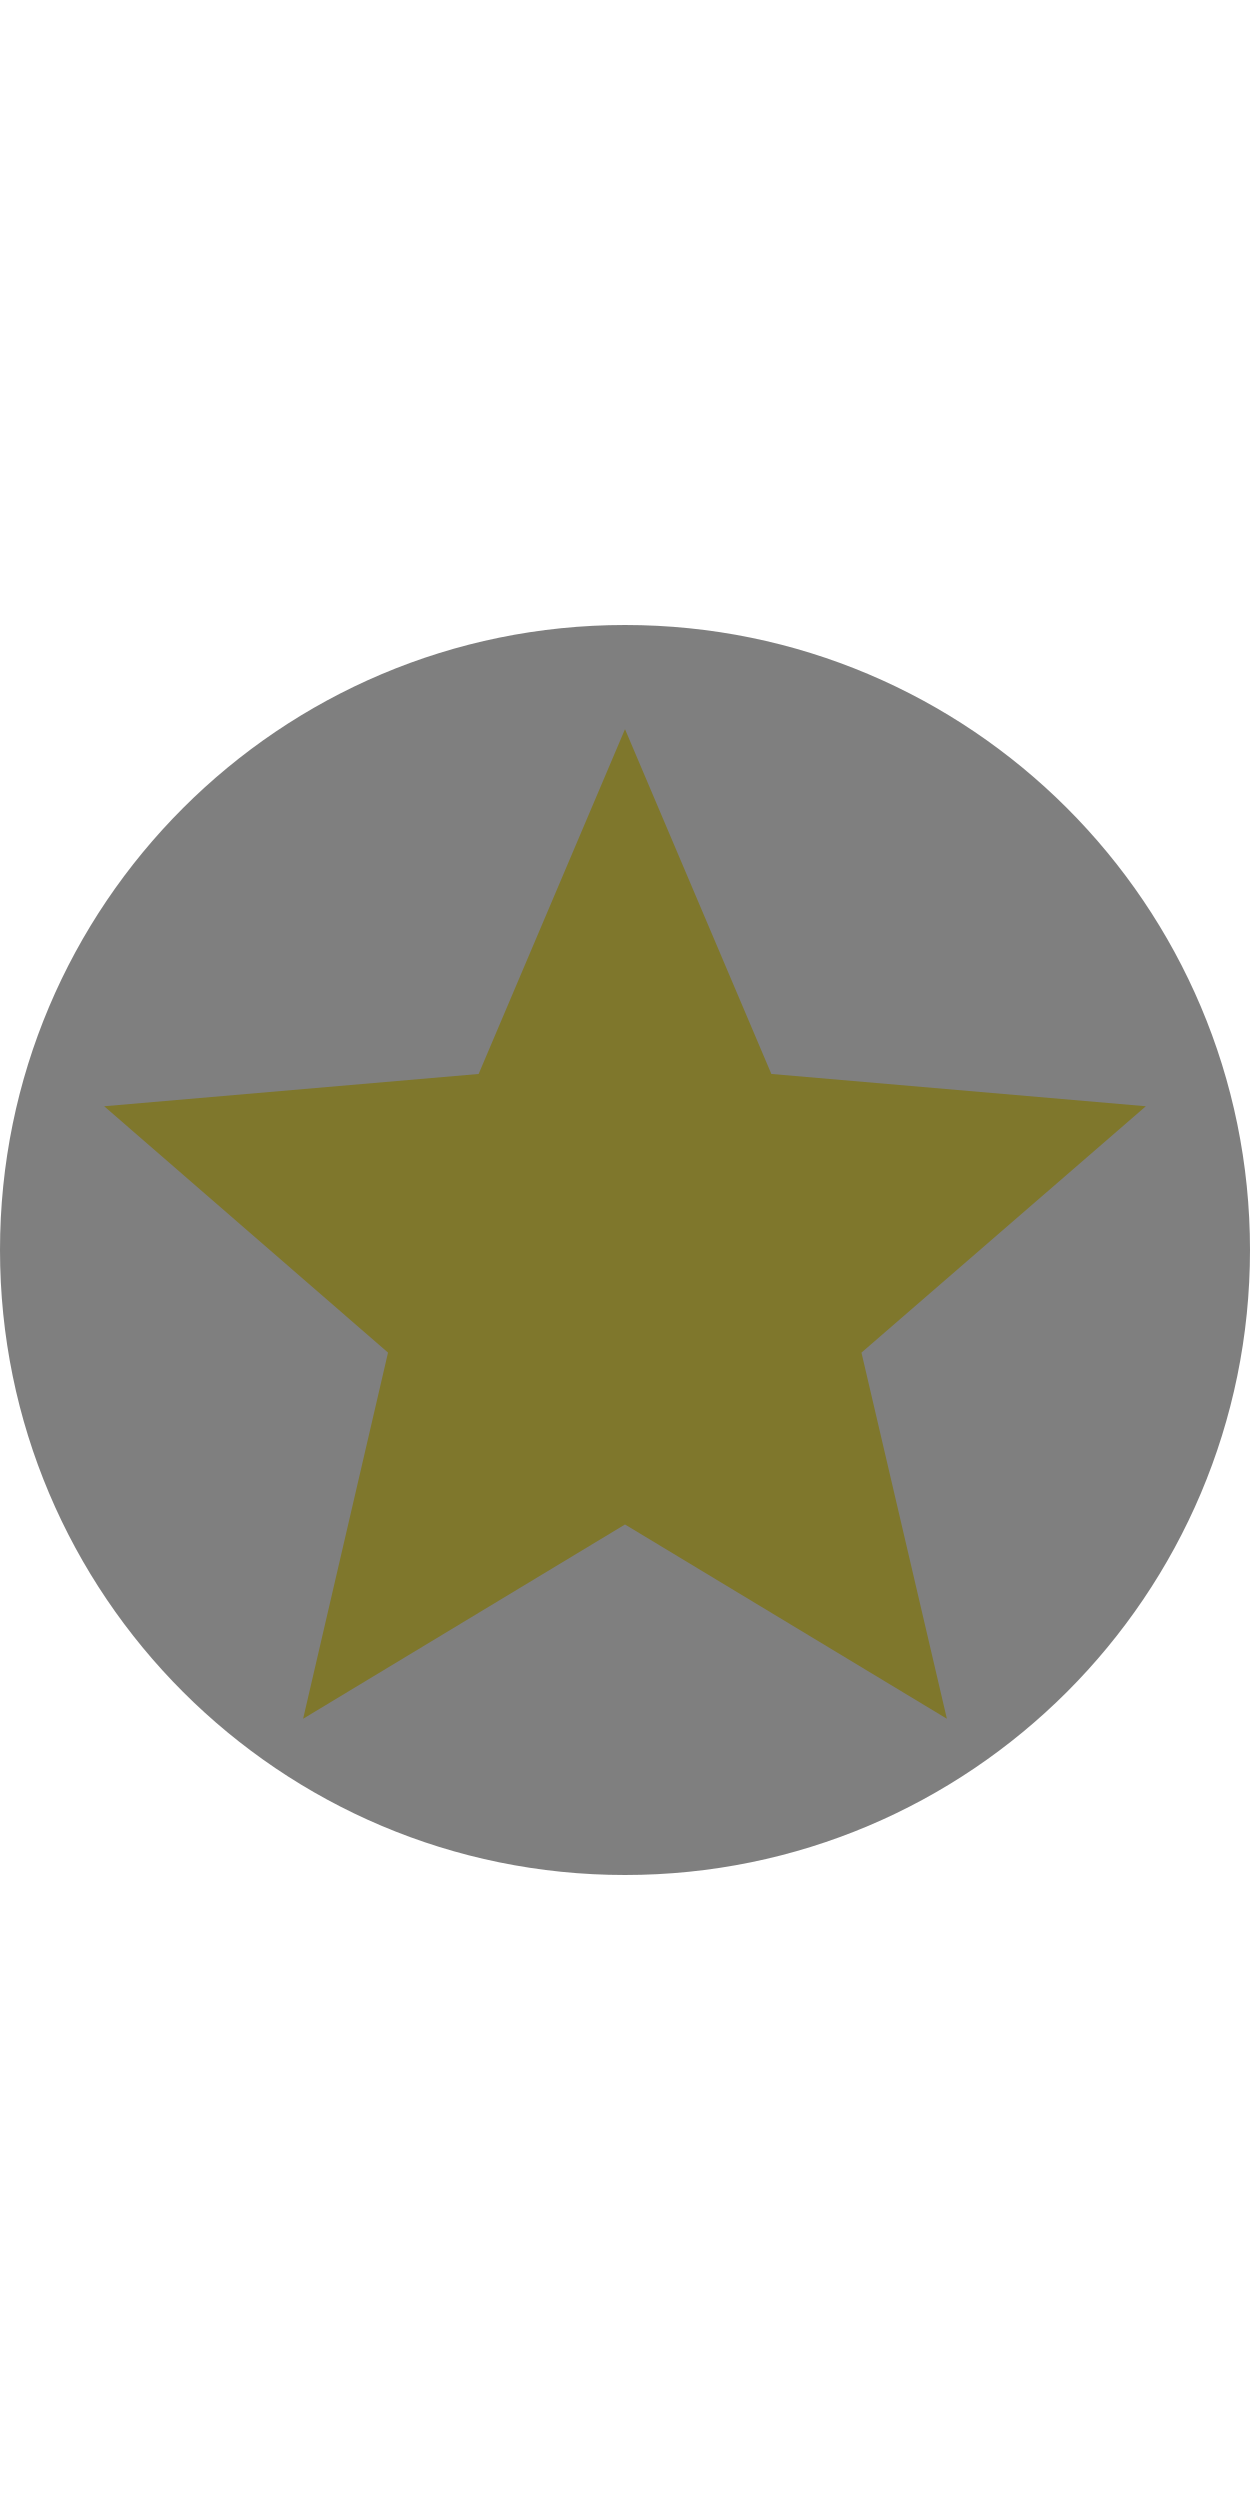
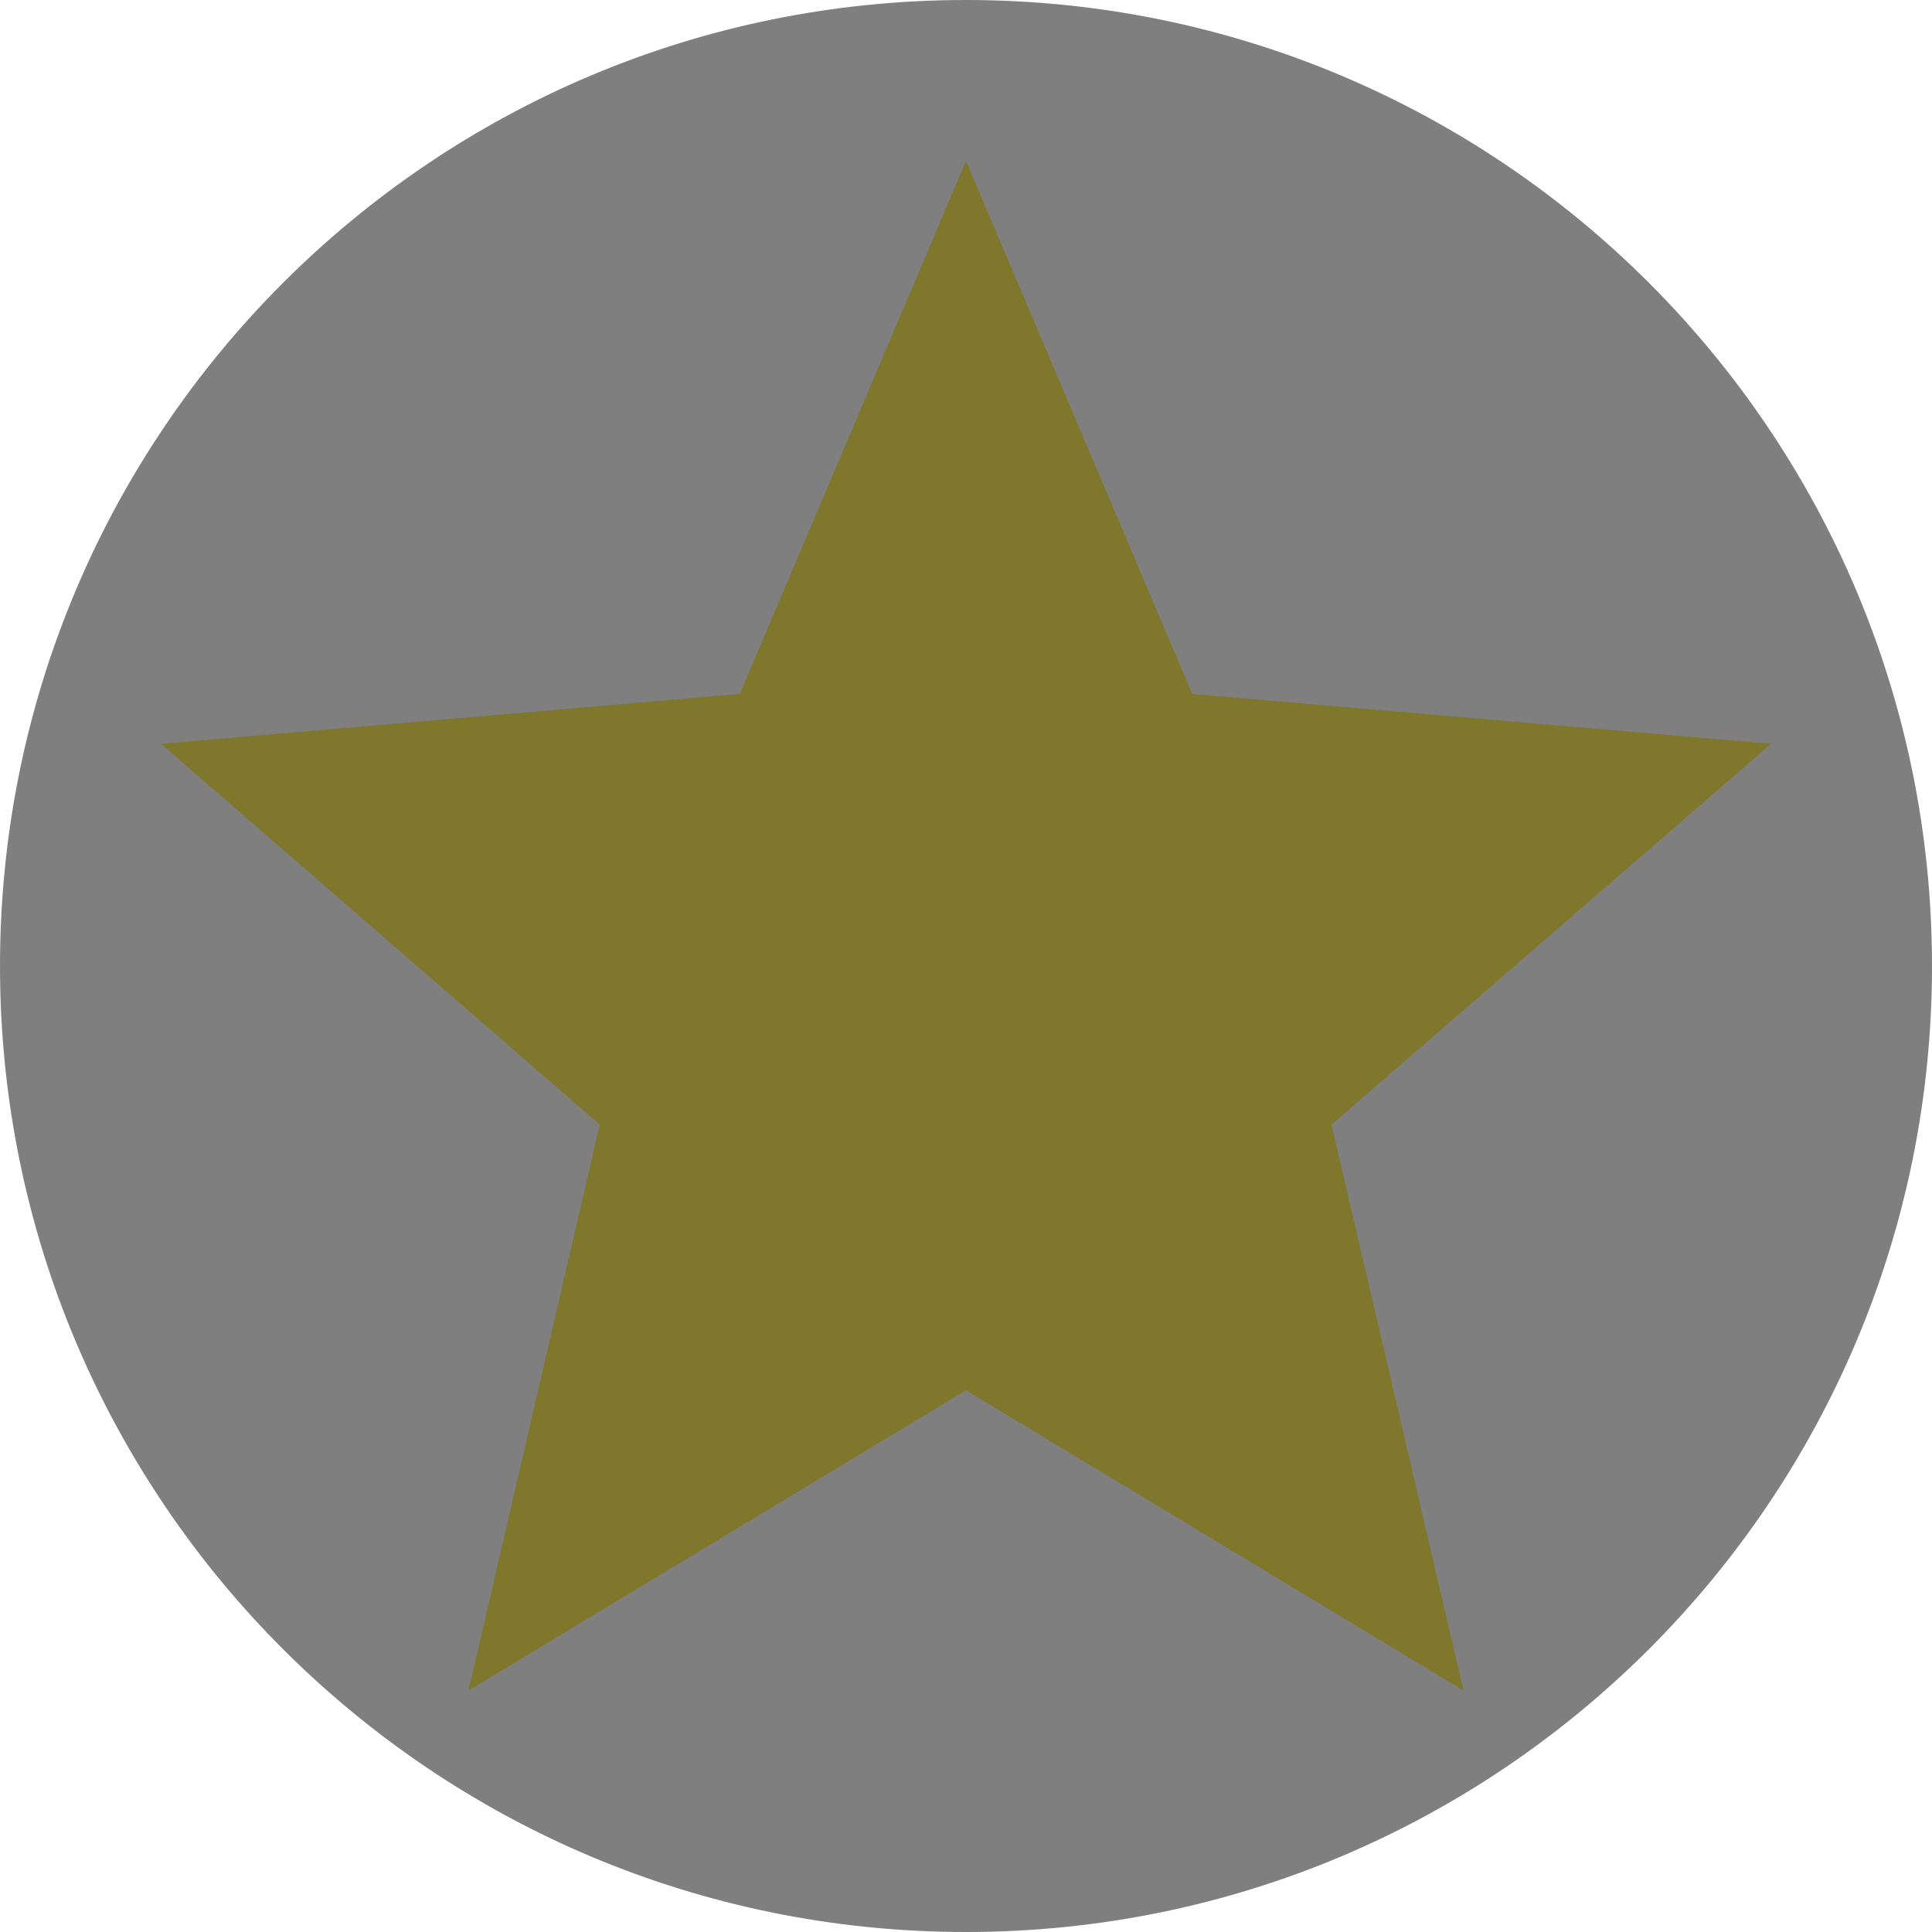
- <svg xmlns="http://www.w3.org/2000/svg" big="true" version="1.1" width="16px" height="32px" viewBox="0 0 24 24">
+ <svg xmlns="http://www.w3.org/2000/svg" version="1.1" width="32px" height="32px" viewBox="0 0 24 24">
  <path fill="#FFEE58" d="M12,17.27L18.18,21L16.54,13.97L22,9.24L14.81,8.62L12,2L9.19,8.62L2,9.24L7.45,13.97L5.82,21L12,17.27Z" />
  <circle r="12" cx="12" cy="12" tint="true" opacity="0.5" />
</svg>
